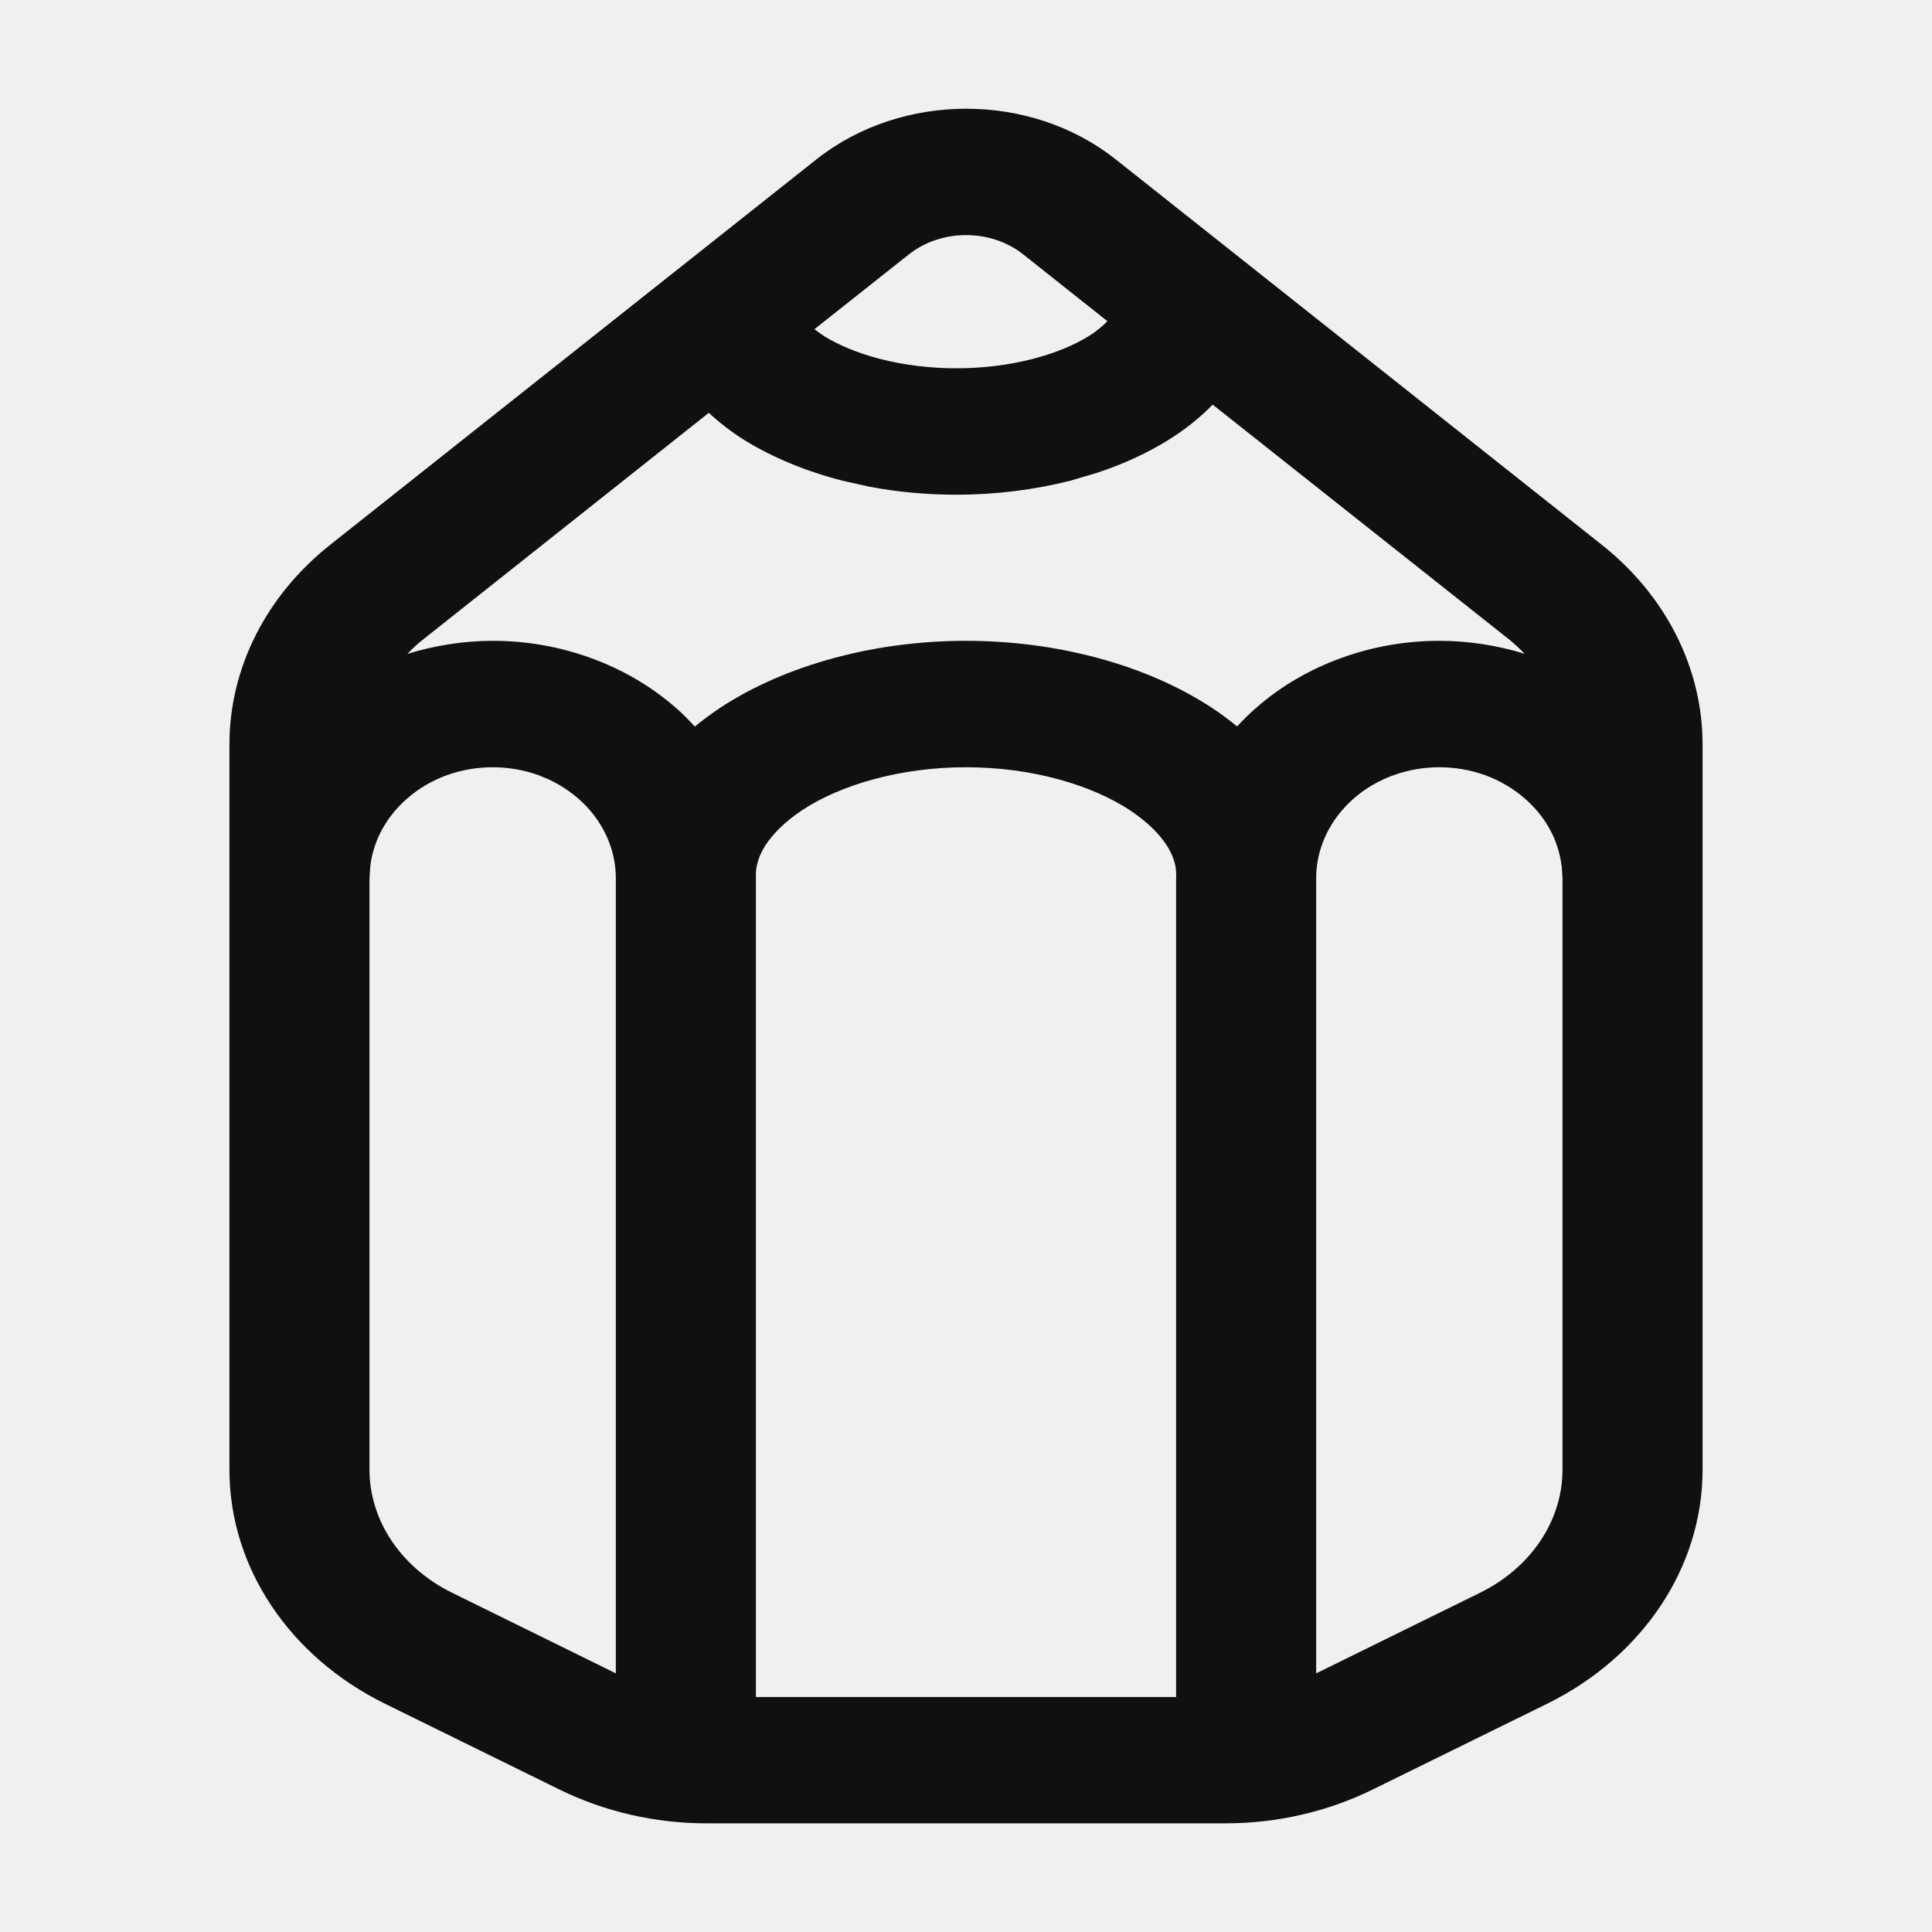
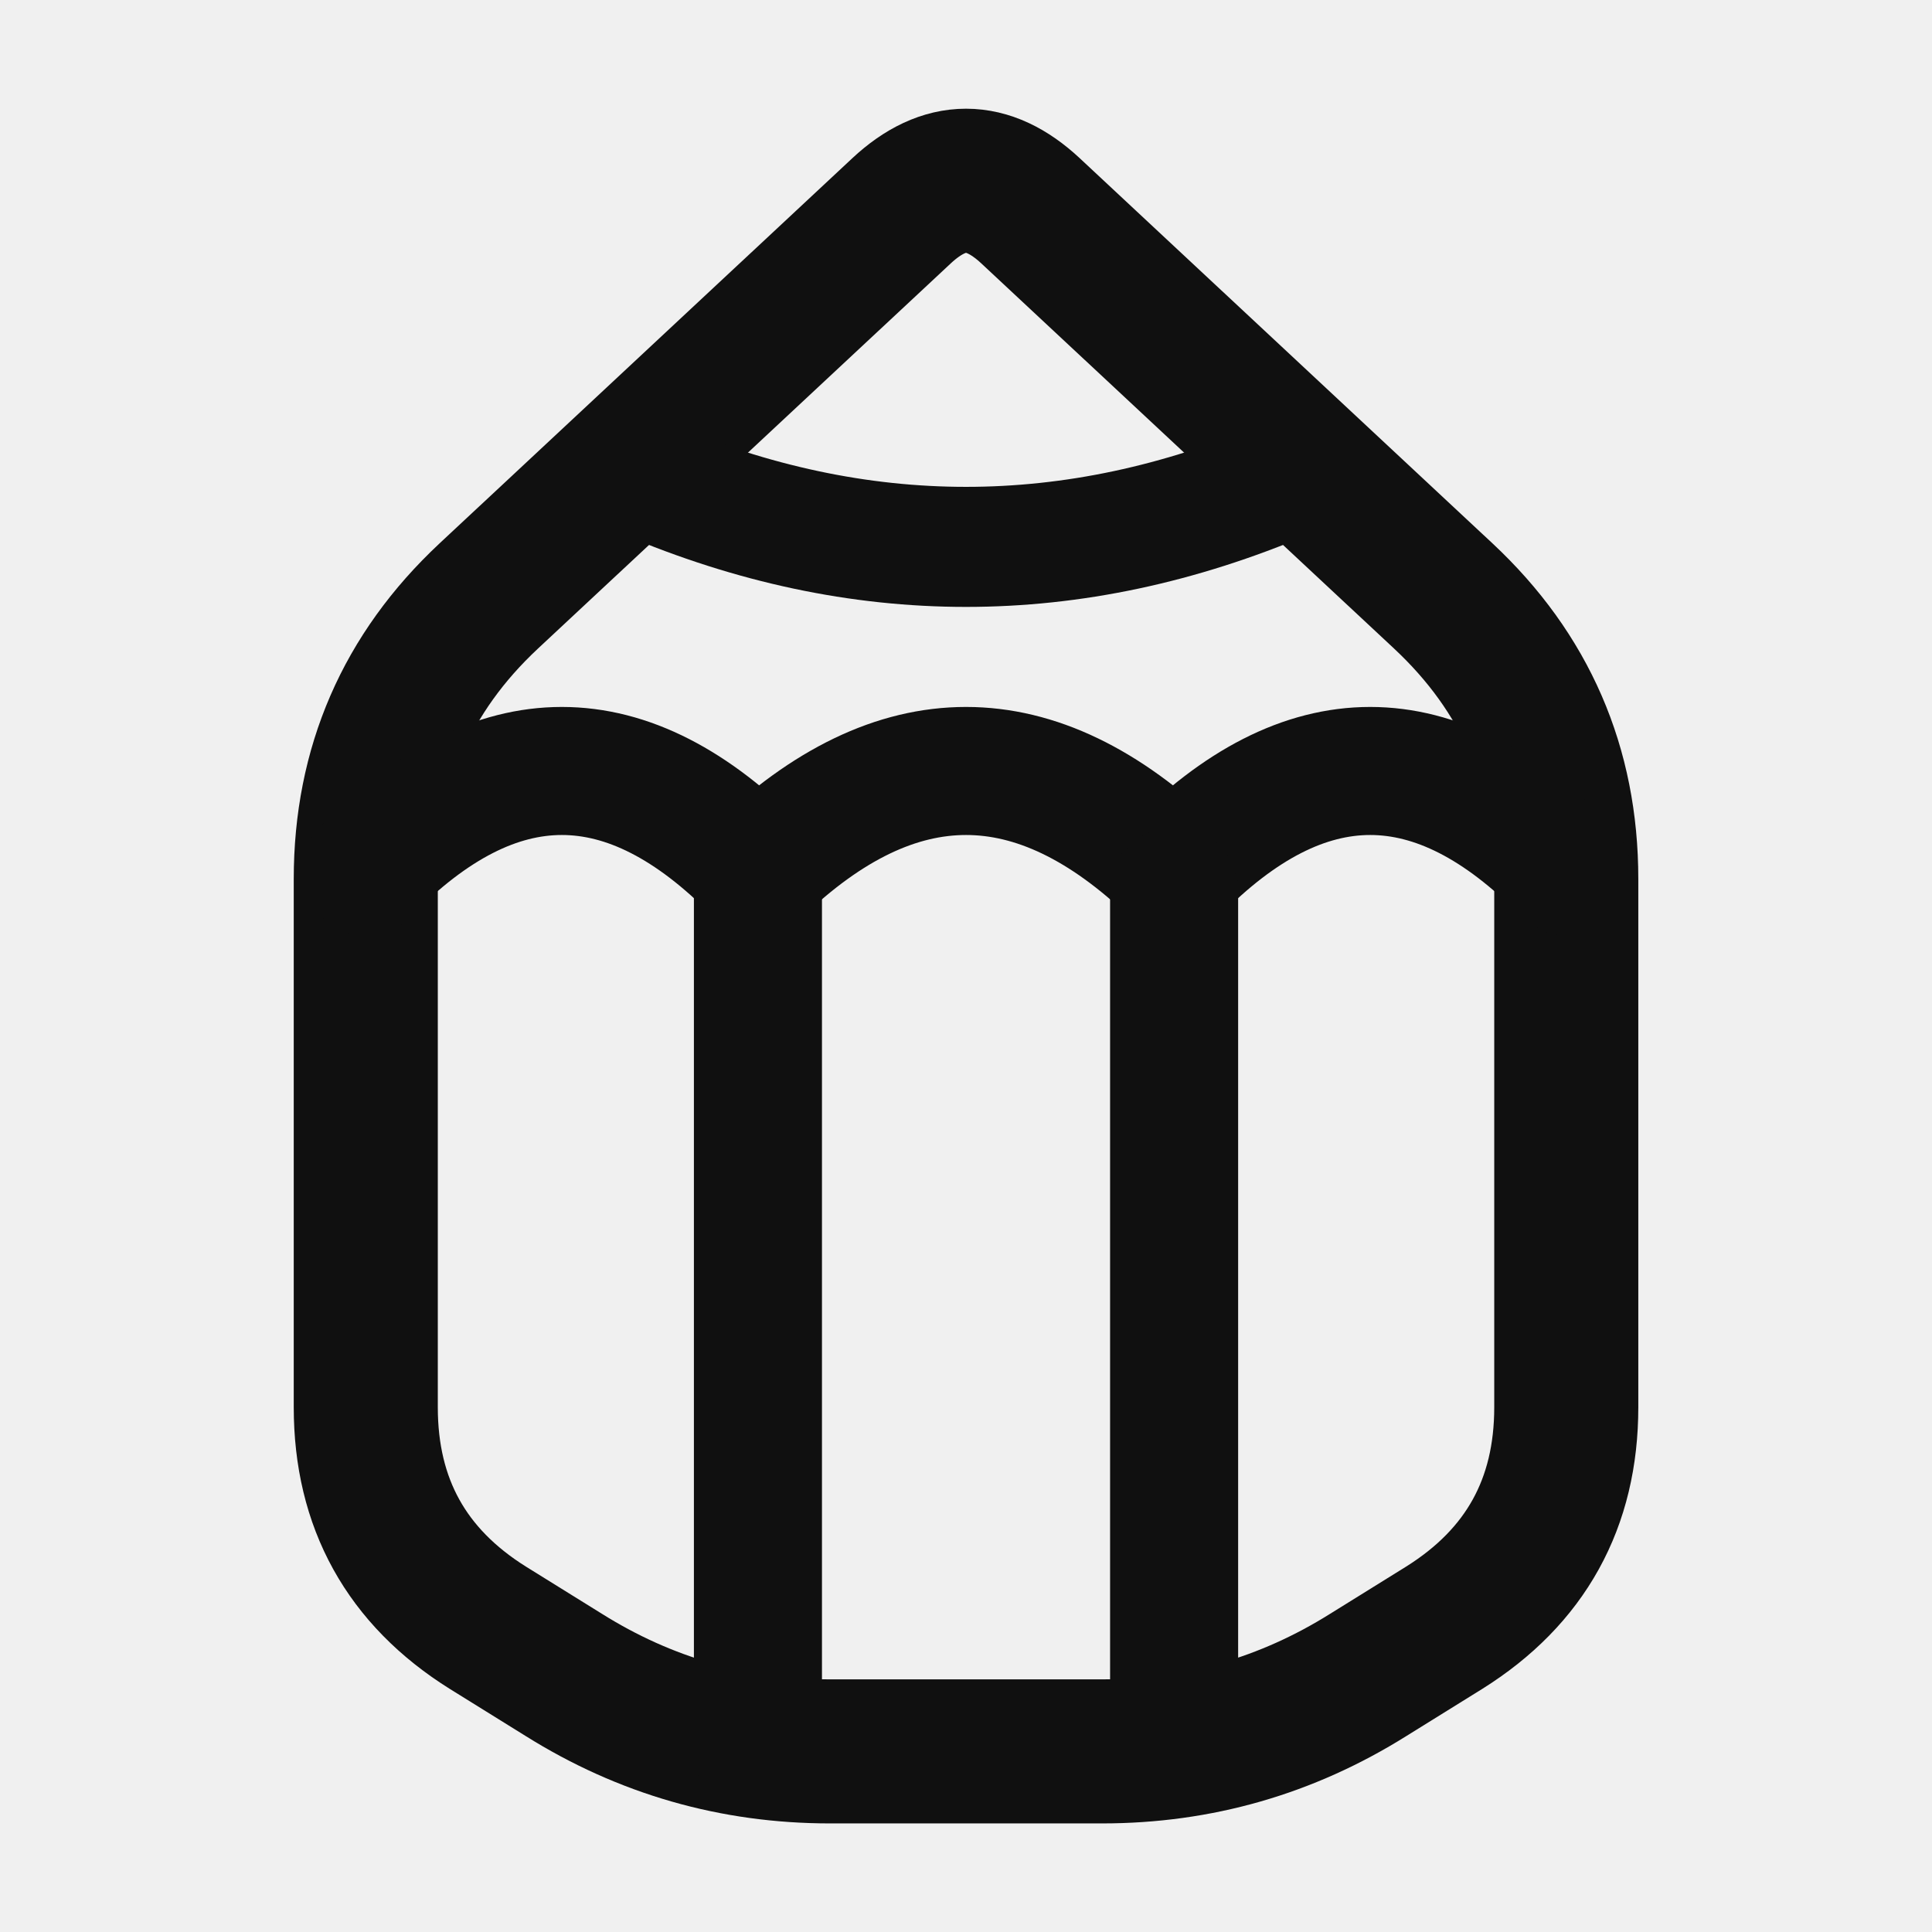
<svg xmlns="http://www.w3.org/2000/svg" width="16" height="16" viewBox="0 0 16 16" fill="none">
  <style>
- .pencil-case { fill: #101010; }
+ .pencil-case { stroke: #101010; }
@media (prefers-color-scheme: dark) {
- .pencil-case { fill: #FFFFFF; }
+ .pencil-case { stroke: #FFFFFF; }
}
</style>
-   <g clip-path="url(#clip0_2457_9911)">
-     <path class="pencil-case" d="M6.761 1.32C7.467 0.761 8.534 0.76 9.24 1.32L13.267 4.513C13.795 4.932 14.1 5.532 14.1 6.165L14.1 12.171C14.1 12.981 13.603 13.72 12.814 14.109L11.364 14.822C10.992 15.004 10.575 15.1 10.151 15.1L5.85 15.1C5.426 15.1 5.009 15.004 4.637 14.822L3.187 14.109C2.398 13.72 1.9 12.981 1.9 12.171L1.9 6.165C1.9 5.532 2.205 4.932 2.733 4.513L6.761 1.32ZM8 6.354C7.733 6.354 7.473 6.389 7.237 6.453C7 6.517 6.801 6.606 6.647 6.707C6.493 6.808 6.395 6.914 6.336 7.005C6.28 7.095 6.26 7.174 6.26 7.242L6.26 14.054L9.74 14.054L9.74 7.272C9.74 7.263 9.741 7.248 9.741 7.242L9.737 7.189C9.729 7.134 9.707 7.072 9.665 7.005C9.607 6.914 9.507 6.808 9.353 6.707C9.199 6.607 9 6.517 8.763 6.453C8.527 6.389 8.266 6.354 8 6.354ZM4.081 6.354C3.953 6.354 3.824 6.376 3.703 6.419C3.582 6.463 3.468 6.528 3.372 6.613C3.275 6.697 3.196 6.799 3.142 6.913C3.102 6.998 3.076 7.088 3.066 7.18L3.06 7.278L3.06 12.171C3.06 12.588 3.317 12.98 3.743 13.19L5.1 13.858L5.1 7.272C5.1 7.149 5.072 7.026 5.018 6.913C4.964 6.799 4.885 6.697 4.789 6.613C4.716 6.55 4.634 6.497 4.547 6.456L4.458 6.419C4.337 6.376 4.208 6.354 4.081 6.354ZM11.92 6.354C11.792 6.354 11.663 6.376 11.543 6.419C11.421 6.463 11.308 6.528 11.211 6.613C11.115 6.697 11.036 6.799 10.982 6.913C10.928 7.026 10.9 7.148 10.9 7.272L10.9 13.858L12.258 13.19C12.684 12.98 12.94 12.588 12.94 12.171L12.94 7.278L12.934 7.174H12.933C12.922 7.085 12.897 6.996 12.858 6.913C12.804 6.799 12.725 6.697 12.628 6.613C12.532 6.529 12.418 6.463 12.297 6.419C12.177 6.376 12.048 6.354 11.92 6.354ZM10.043 3.351C9.938 3.459 9.812 3.56 9.669 3.648C9.495 3.755 9.298 3.846 9.084 3.916L8.864 3.981C8.564 4.057 8.243 4.097 7.92 4.097C7.678 4.097 7.437 4.075 7.206 4.032L6.977 3.981C6.678 3.904 6.403 3.791 6.17 3.648C6.059 3.579 5.959 3.501 5.87 3.419L3.5 5.299C3.454 5.335 3.412 5.375 3.374 5.415C3.602 5.345 3.841 5.307 4.081 5.307C4.356 5.307 4.63 5.354 4.889 5.448C5.148 5.541 5.389 5.68 5.595 5.86C5.652 5.909 5.704 5.963 5.754 6.017C5.821 5.963 5.891 5.91 5.965 5.861C6.235 5.684 6.554 5.545 6.902 5.451C7.25 5.356 7.624 5.307 8 5.307C8.375 5.307 8.75 5.356 9.098 5.451C9.446 5.545 9.765 5.684 10.035 5.861C10.109 5.909 10.179 5.962 10.245 6.016C10.295 5.962 10.348 5.909 10.405 5.86C10.611 5.68 10.852 5.541 11.111 5.448C11.37 5.354 11.645 5.307 11.92 5.307C12.159 5.307 12.398 5.344 12.626 5.414C12.587 5.374 12.546 5.335 12.502 5.299L10.043 3.351ZM8.473 2.106C8.205 1.894 7.796 1.894 7.528 2.106L6.745 2.726C6.769 2.745 6.796 2.765 6.827 2.785C6.944 2.857 7.102 2.925 7.294 2.974C7.487 3.023 7.7 3.05 7.92 3.05C8.14 3.05 8.354 3.023 8.546 2.974C8.739 2.925 8.897 2.857 9.014 2.785C9.085 2.741 9.135 2.697 9.171 2.66L8.473 2.106Z" fill="#101010" />
+   <g transform="translate(2.035 0.254) scale(0.3314)" fill="none" class="pencil-case" stroke-linecap="round" stroke-linejoin="round">
+     <path stroke-width="3.6" d="M16.39 4.50 Q18 3 19.61 4.50 L29.93 14.13 Q33 17 33.00 21.20 L33.00 34.40 Q33 38 29.95 39.91 L28.05 41.09 Q25 43 21.40 43.00 L14.60 43.00 Q11 43 7.95 41.09 L6.05 39.91 Q3 38 3.00 34.40 L3.00 21.20 Q3 17 6.07 14.13 Z" />
+     <path stroke-width="3.2" d="M3 21 Q7.9 16 12.8 21 Q18 16 23.2 21 Q28.1 16 33 21" />
+     <path stroke-width="3.2" d="M12.8 21.5 V43 M23.2 21.5 V43" />
+     <path stroke-width="3" d="M10 11.2 Q18 14.6 26 11.2" />
  </g>
-   <defs>
-     <clipPath id="clip0_2457_9911">
-       <rect width="16" height="16" rx="5" fill="white" />
-     </clipPath>
-   </defs>
</svg>
